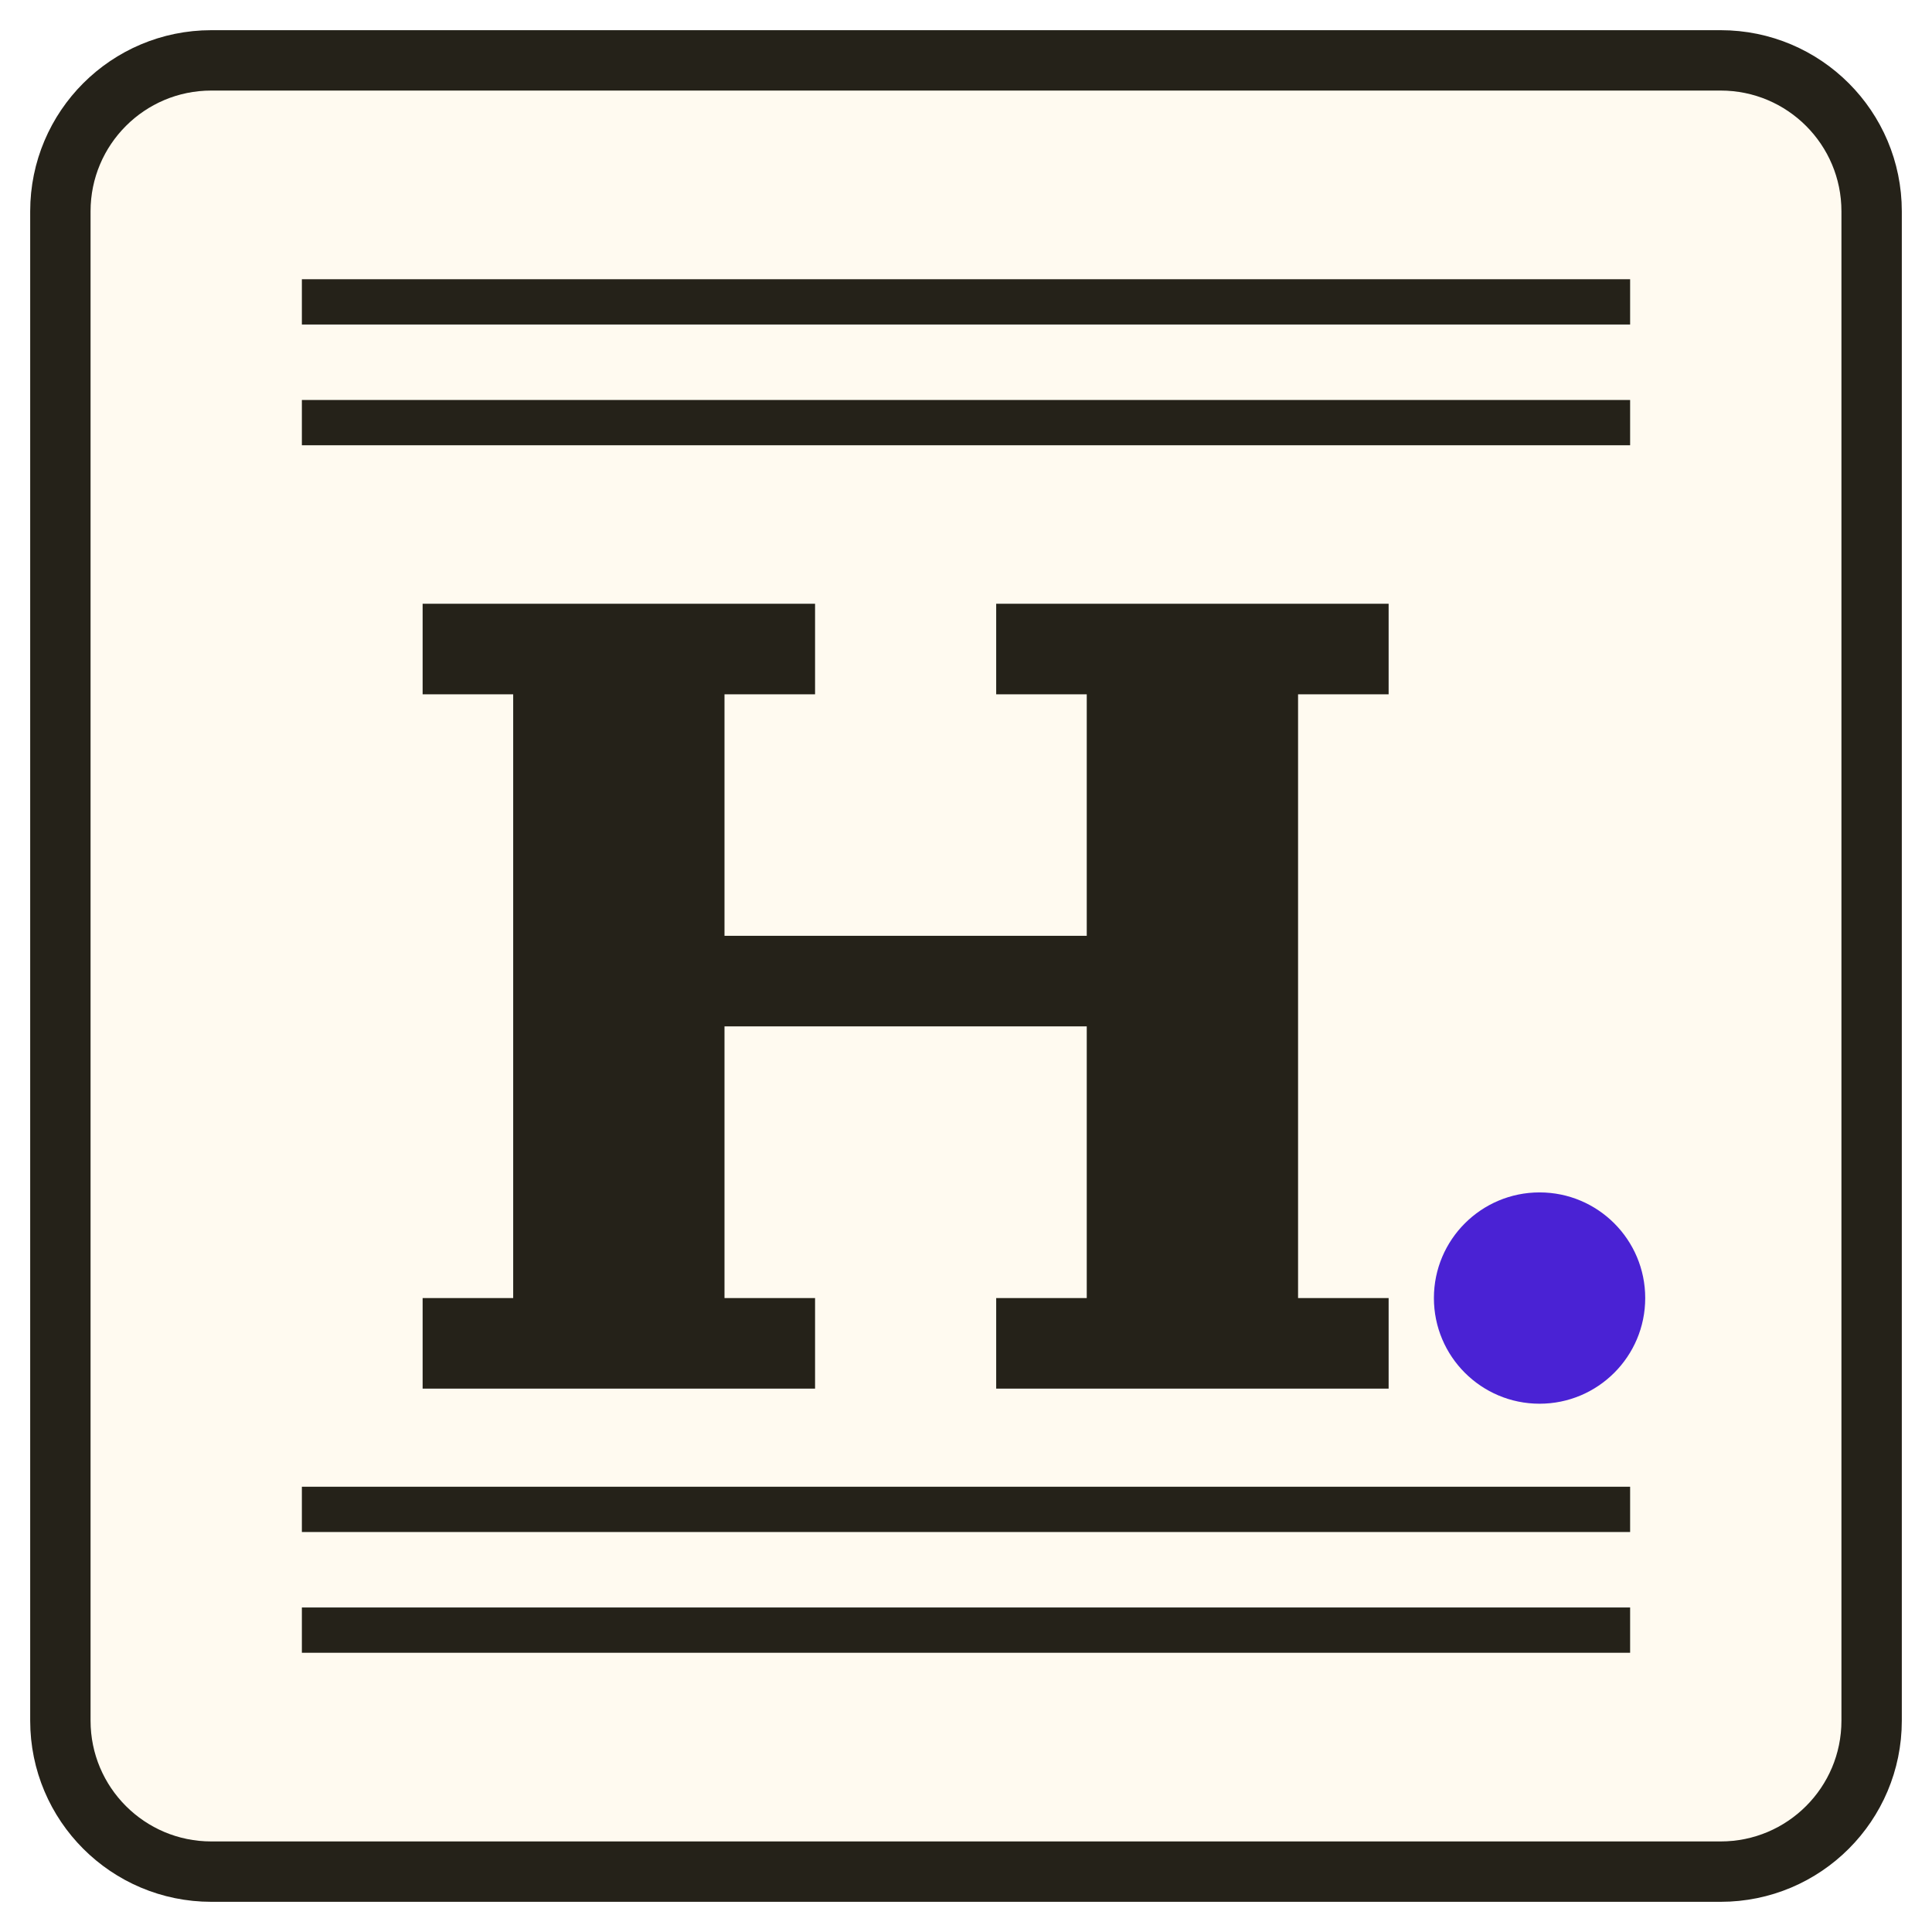
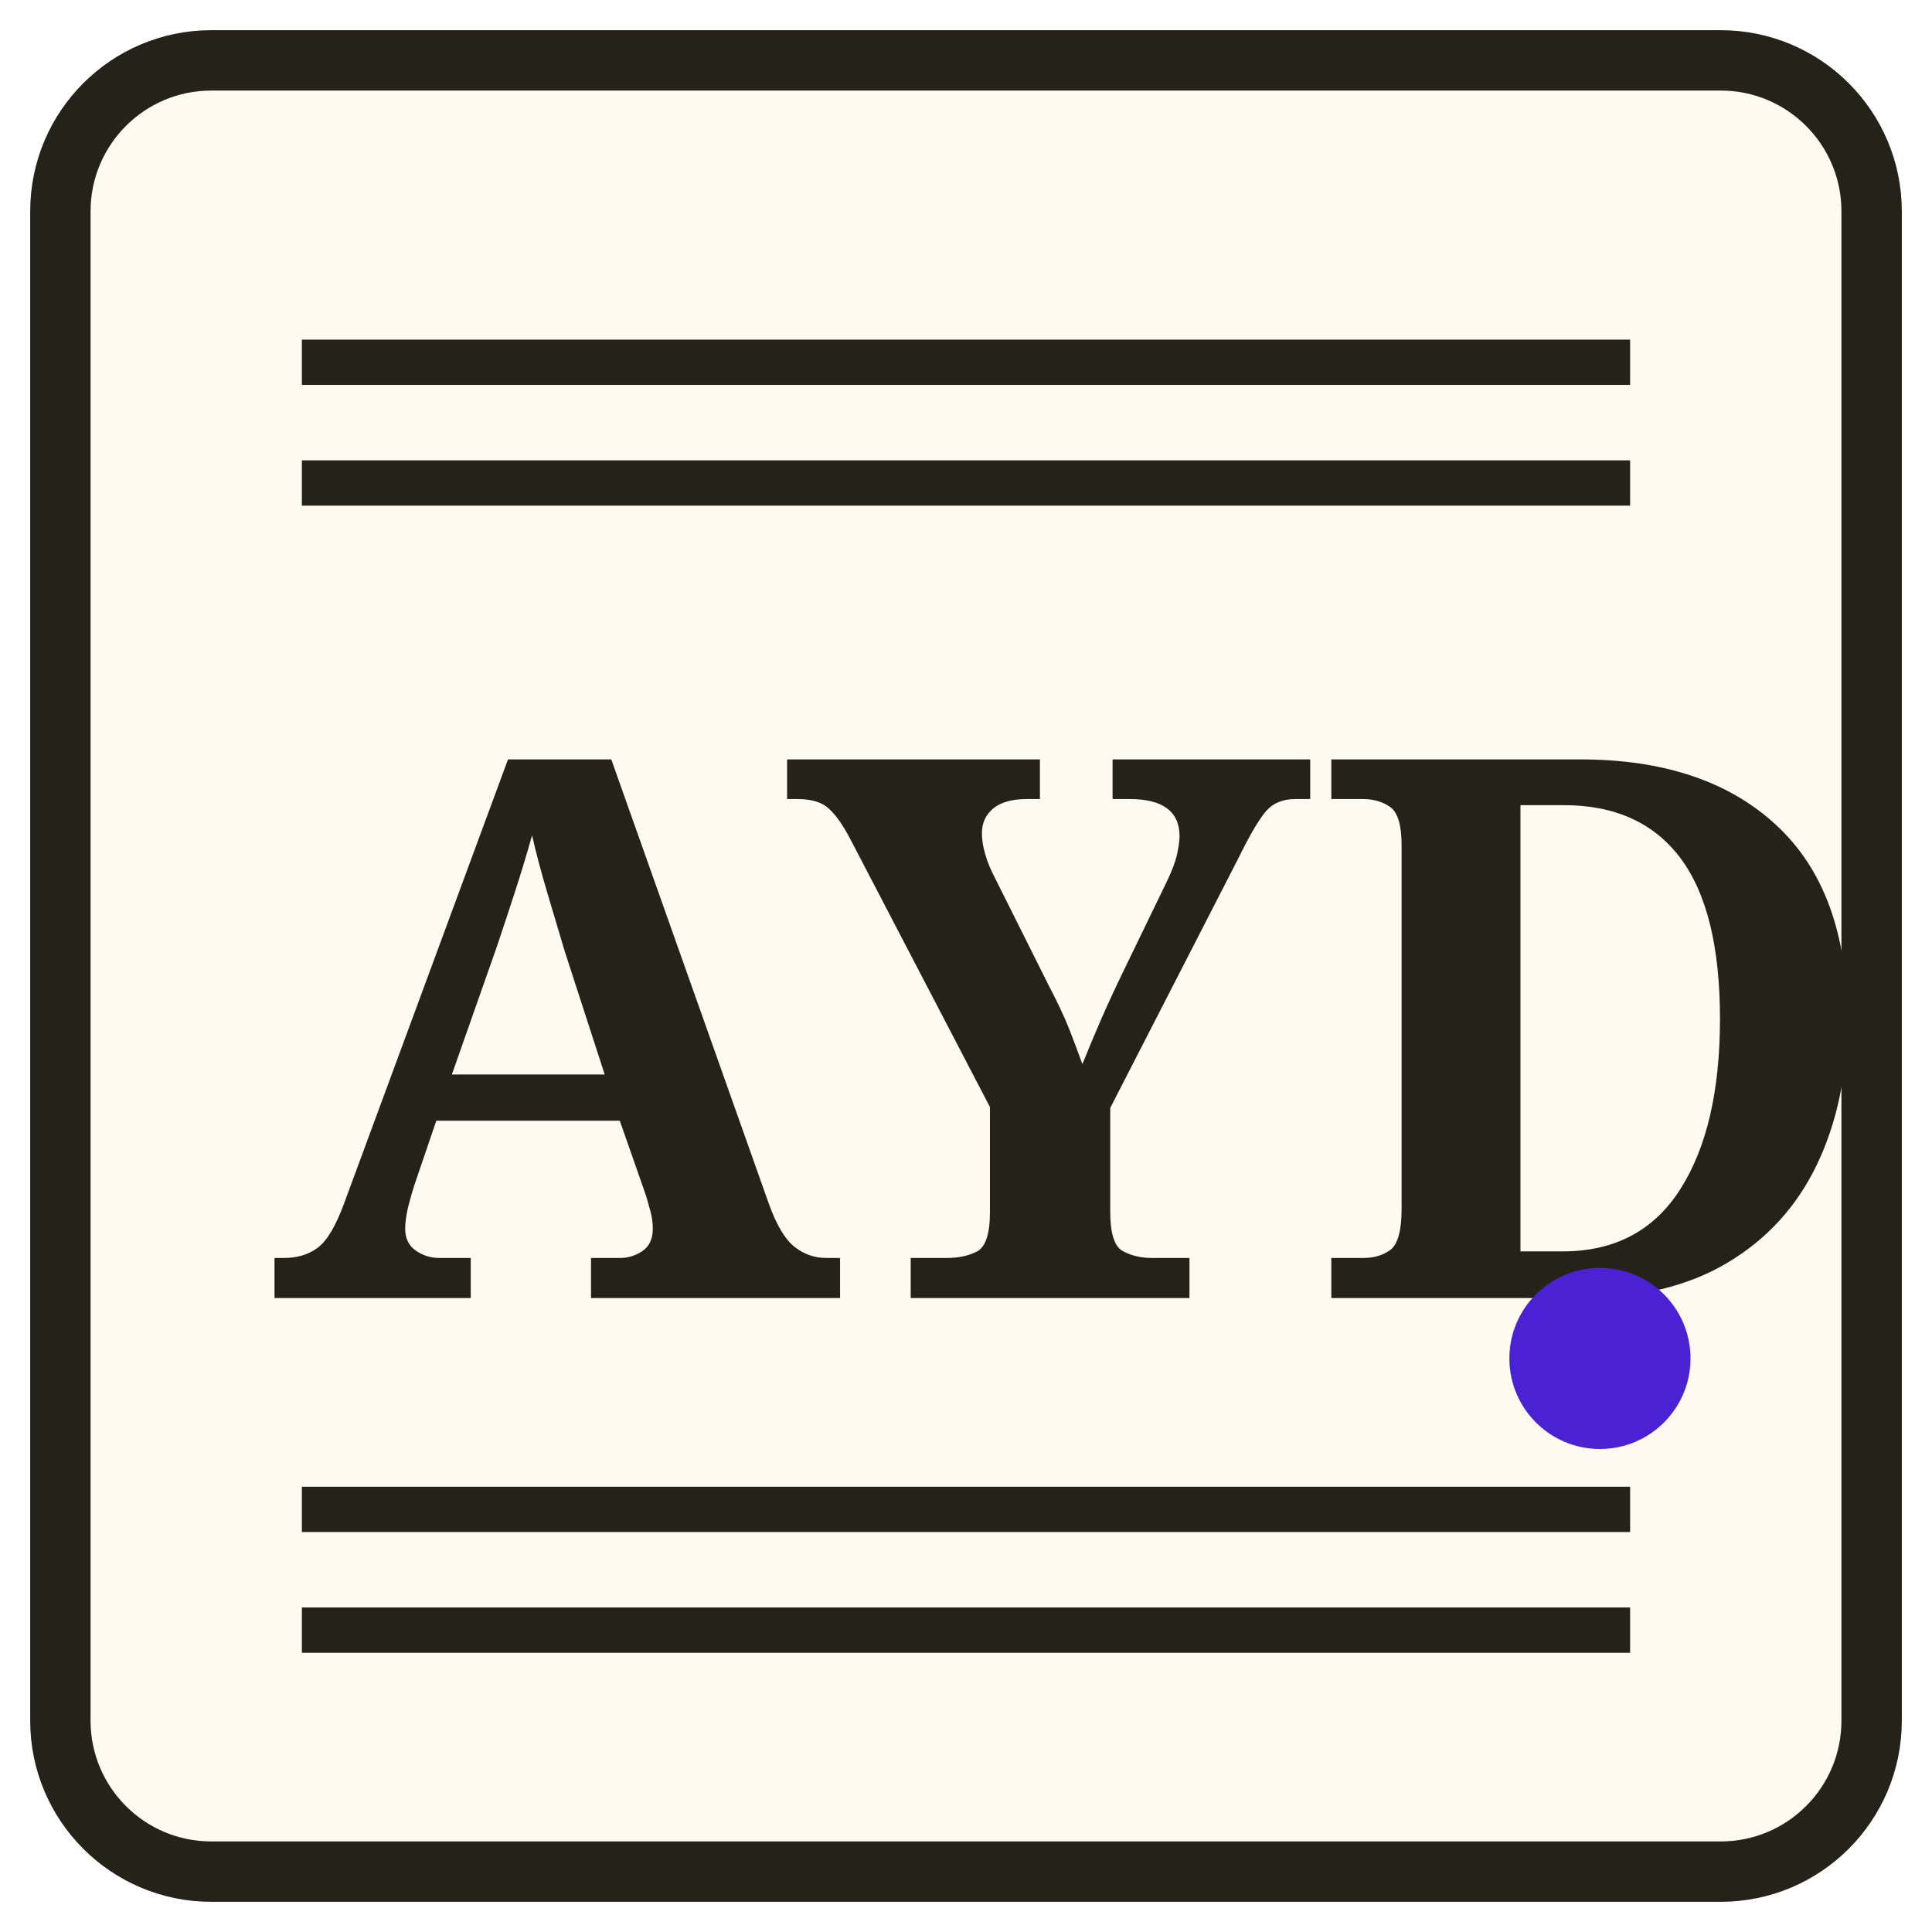
<svg xmlns="http://www.w3.org/2000/svg" viewBox="0 0 64 64">
  <rect x="2" y="2" width="60" height="60" rx="5" fill="#fffaf0" stroke="#252219" stroke-width="2" />
-   <path d="M10 10h44M10 14h44M10 50h44M10 54h44" stroke="#252219" stroke-width="1.5" />
-   <path d="M14 20h13v3h-3v8h12v-8h-3v-3h13v3h-3v20h3v3H33v-3h3v-9H24v9h3v3H14v-3h3V23h-3z" fill="#252219" />
-   <circle cx="51" cy="43" r="3.5" fill="#4a22d4" />
+   <path d="M10 12h44M10 16h44M10 50h44M10 54h44" stroke="#252219" stroke-width="1.5" />
+   <text x="9" y="43" font-family="Georgia,serif" font-size="25" font-weight="bold" fill="#252219">AYD</text>
+   <circle cx="53" cy="45" r="3" fill="#4a22d4" />
</svg>
